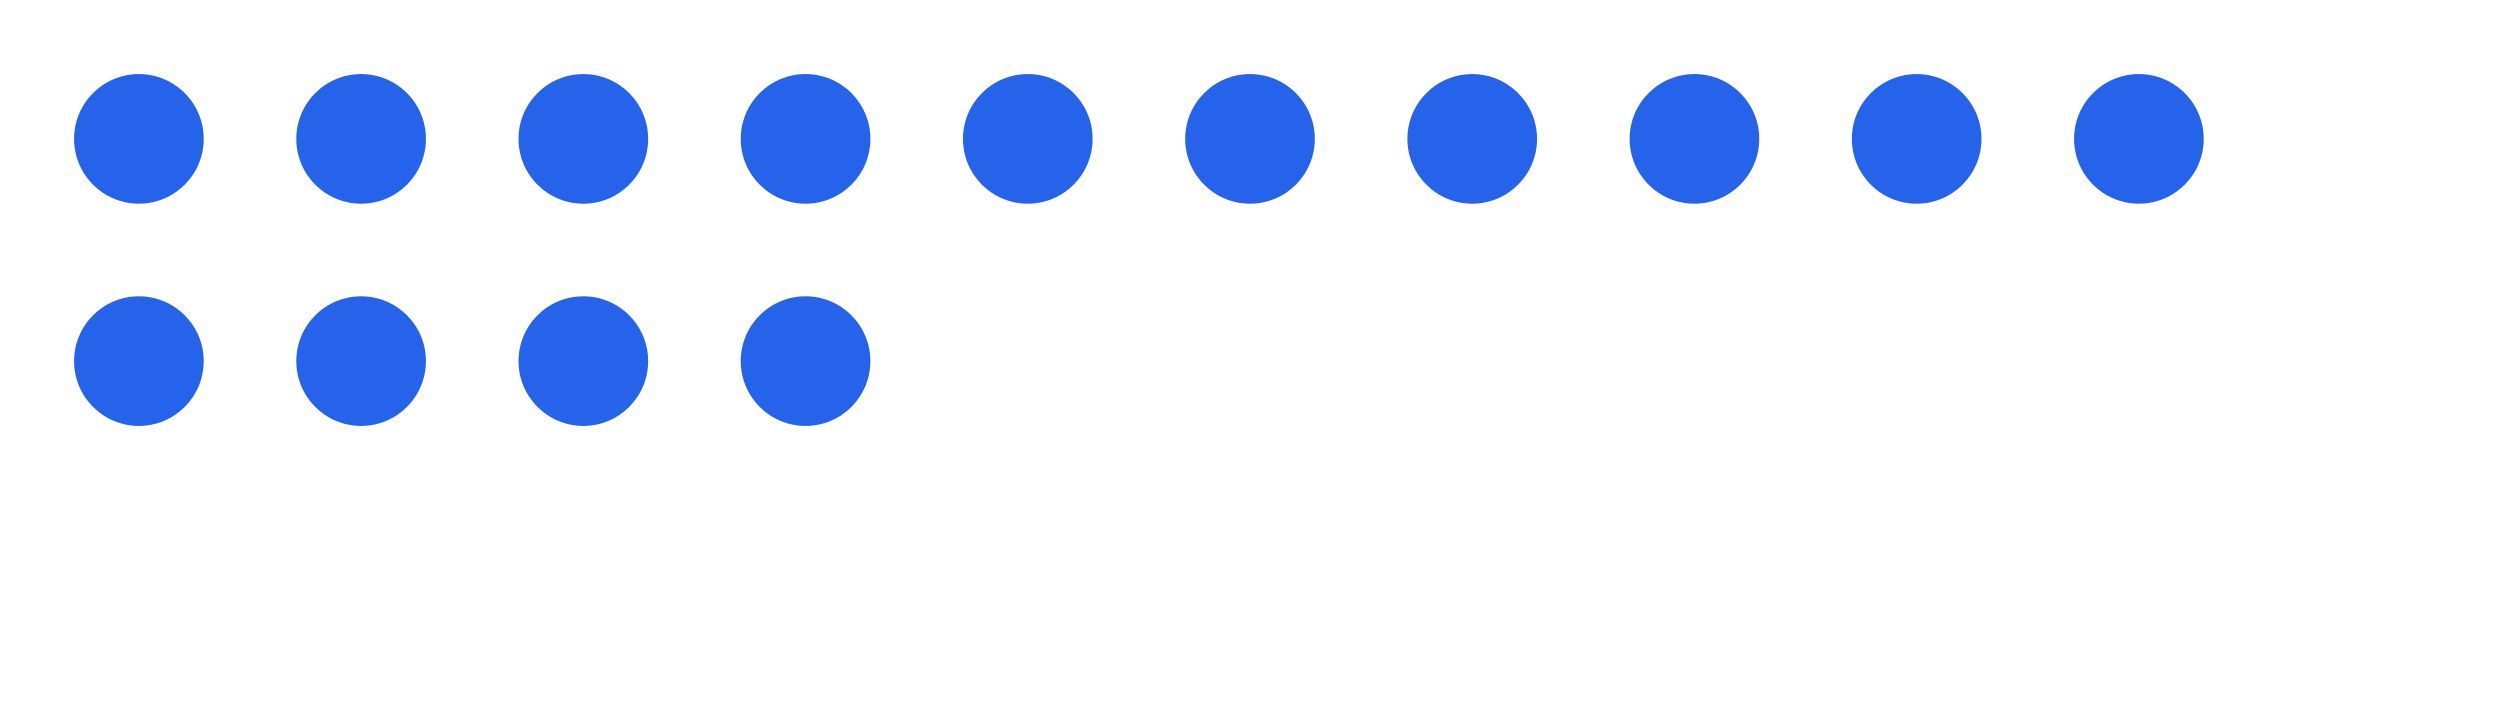
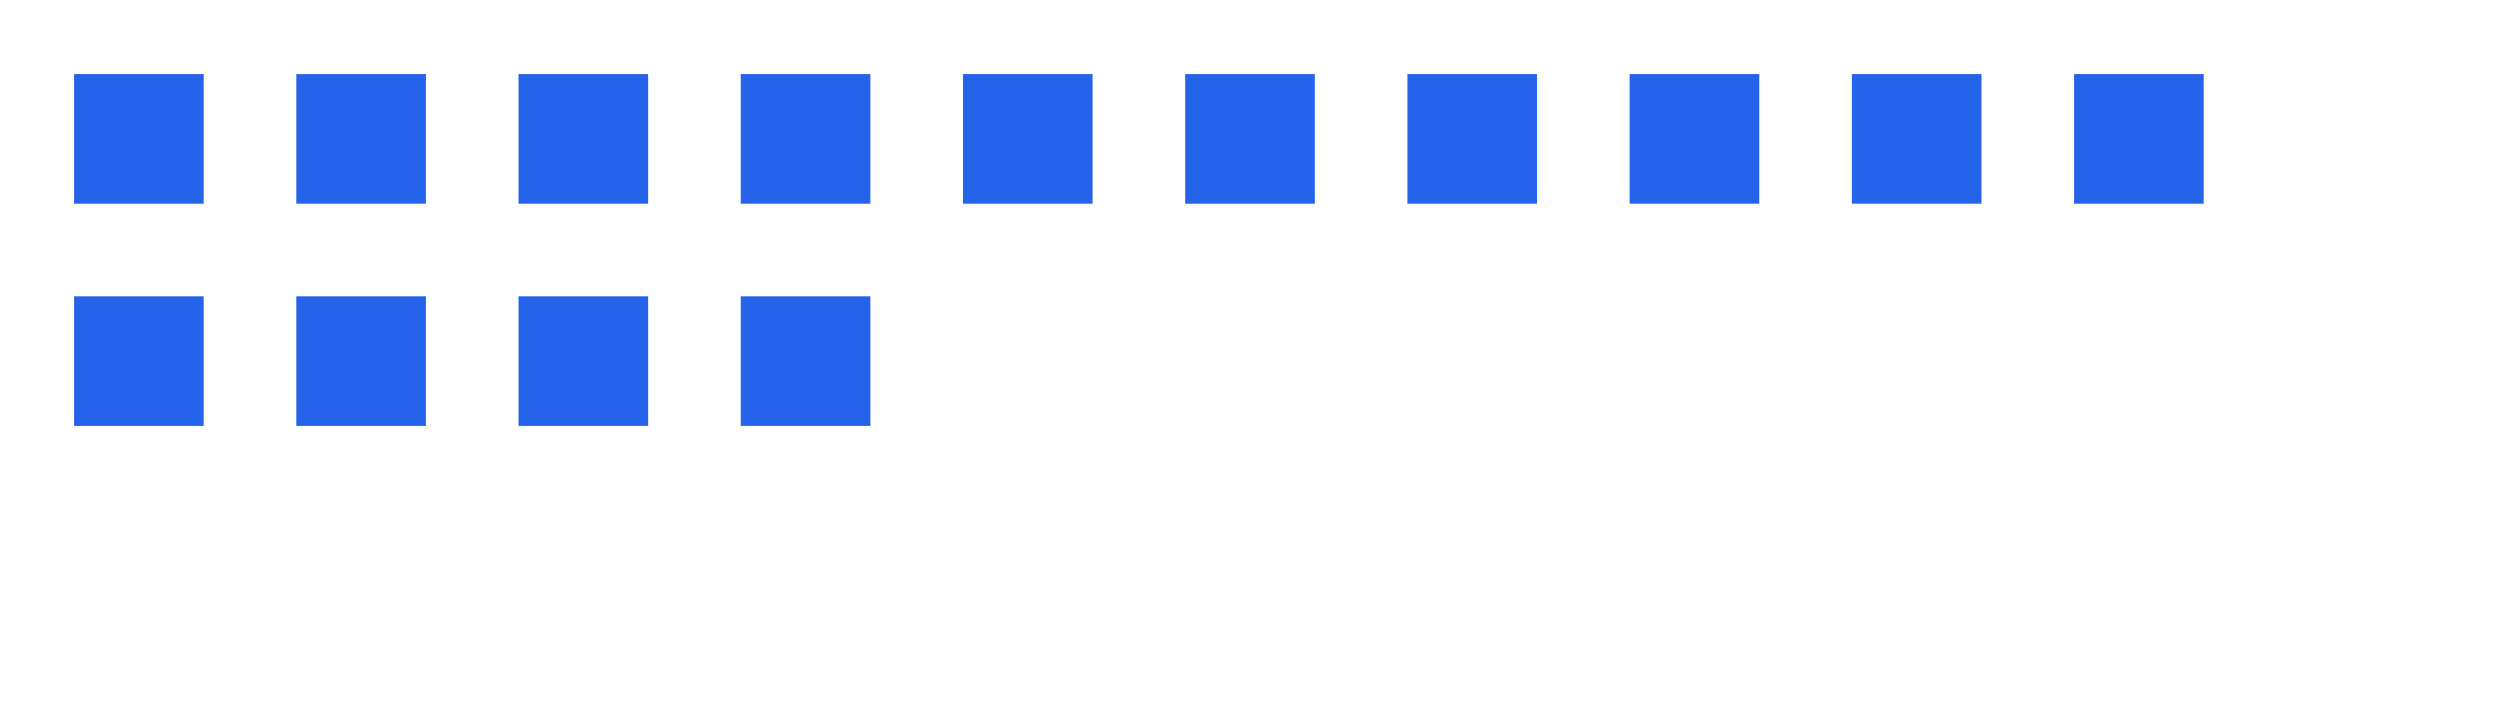
<svg xmlns="http://www.w3.org/2000/svg" viewBox="0 0 540 156" role="img">
-   <circle cx="30" cy="30" r="14" fill="#2563eb" />
-   <circle cx="78" cy="30" r="14" fill="#2563eb" />
-   <circle cx="126" cy="30" r="14" fill="#2563eb" />
-   <circle cx="174" cy="30" r="14" fill="#2563eb" />
-   <circle cx="222" cy="30" r="14" fill="#2563eb" />
-   <circle cx="270" cy="30" r="14" fill="#2563eb" />
-   <circle cx="318" cy="30" r="14" fill="#2563eb" />
-   <circle cx="366" cy="30" r="14" fill="#2563eb" />
-   <circle cx="414" cy="30" r="14" fill="#2563eb" />
-   <circle cx="462" cy="30" r="14" fill="#2563eb" />
-   <circle cx="30" cy="78" r="14" fill="#2563eb" />
-   <circle cx="78" cy="78" r="14" fill="#2563eb" />
-   <circle cx="126" cy="78" r="14" fill="#2563eb" />
-   <circle cx="174" cy="78" r="14" fill="#2563eb" />
+   <rect x="16" y="16" width="28" height="28" fill="#2563eb" />
+   <rect x="64" y="16" width="28" height="28" fill="#2563eb" />
+   <rect x="112" y="16" width="28" height="28" fill="#2563eb" />
+   <rect x="160" y="16" width="28" height="28" fill="#2563eb" />
+   <rect x="208" y="16" width="28" height="28" fill="#2563eb" />
+   <rect x="256" y="16" width="28" height="28" fill="#2563eb" />
+   <rect x="304" y="16" width="28" height="28" fill="#2563eb" />
+   <rect x="352" y="16" width="28" height="28" fill="#2563eb" />
+   <rect x="400" y="16" width="28" height="28" fill="#2563eb" />
+   <rect x="448" y="16" width="28" height="28" fill="#2563eb" />
+   <rect x="16" y="64" width="28" height="28" fill="#2563eb" />
+   <rect x="64" y="64" width="28" height="28" fill="#2563eb" />
+   <rect x="112" y="64" width="28" height="28" fill="#2563eb" />
+   <rect x="160" y="64" width="28" height="28" fill="#2563eb" />
</svg>
